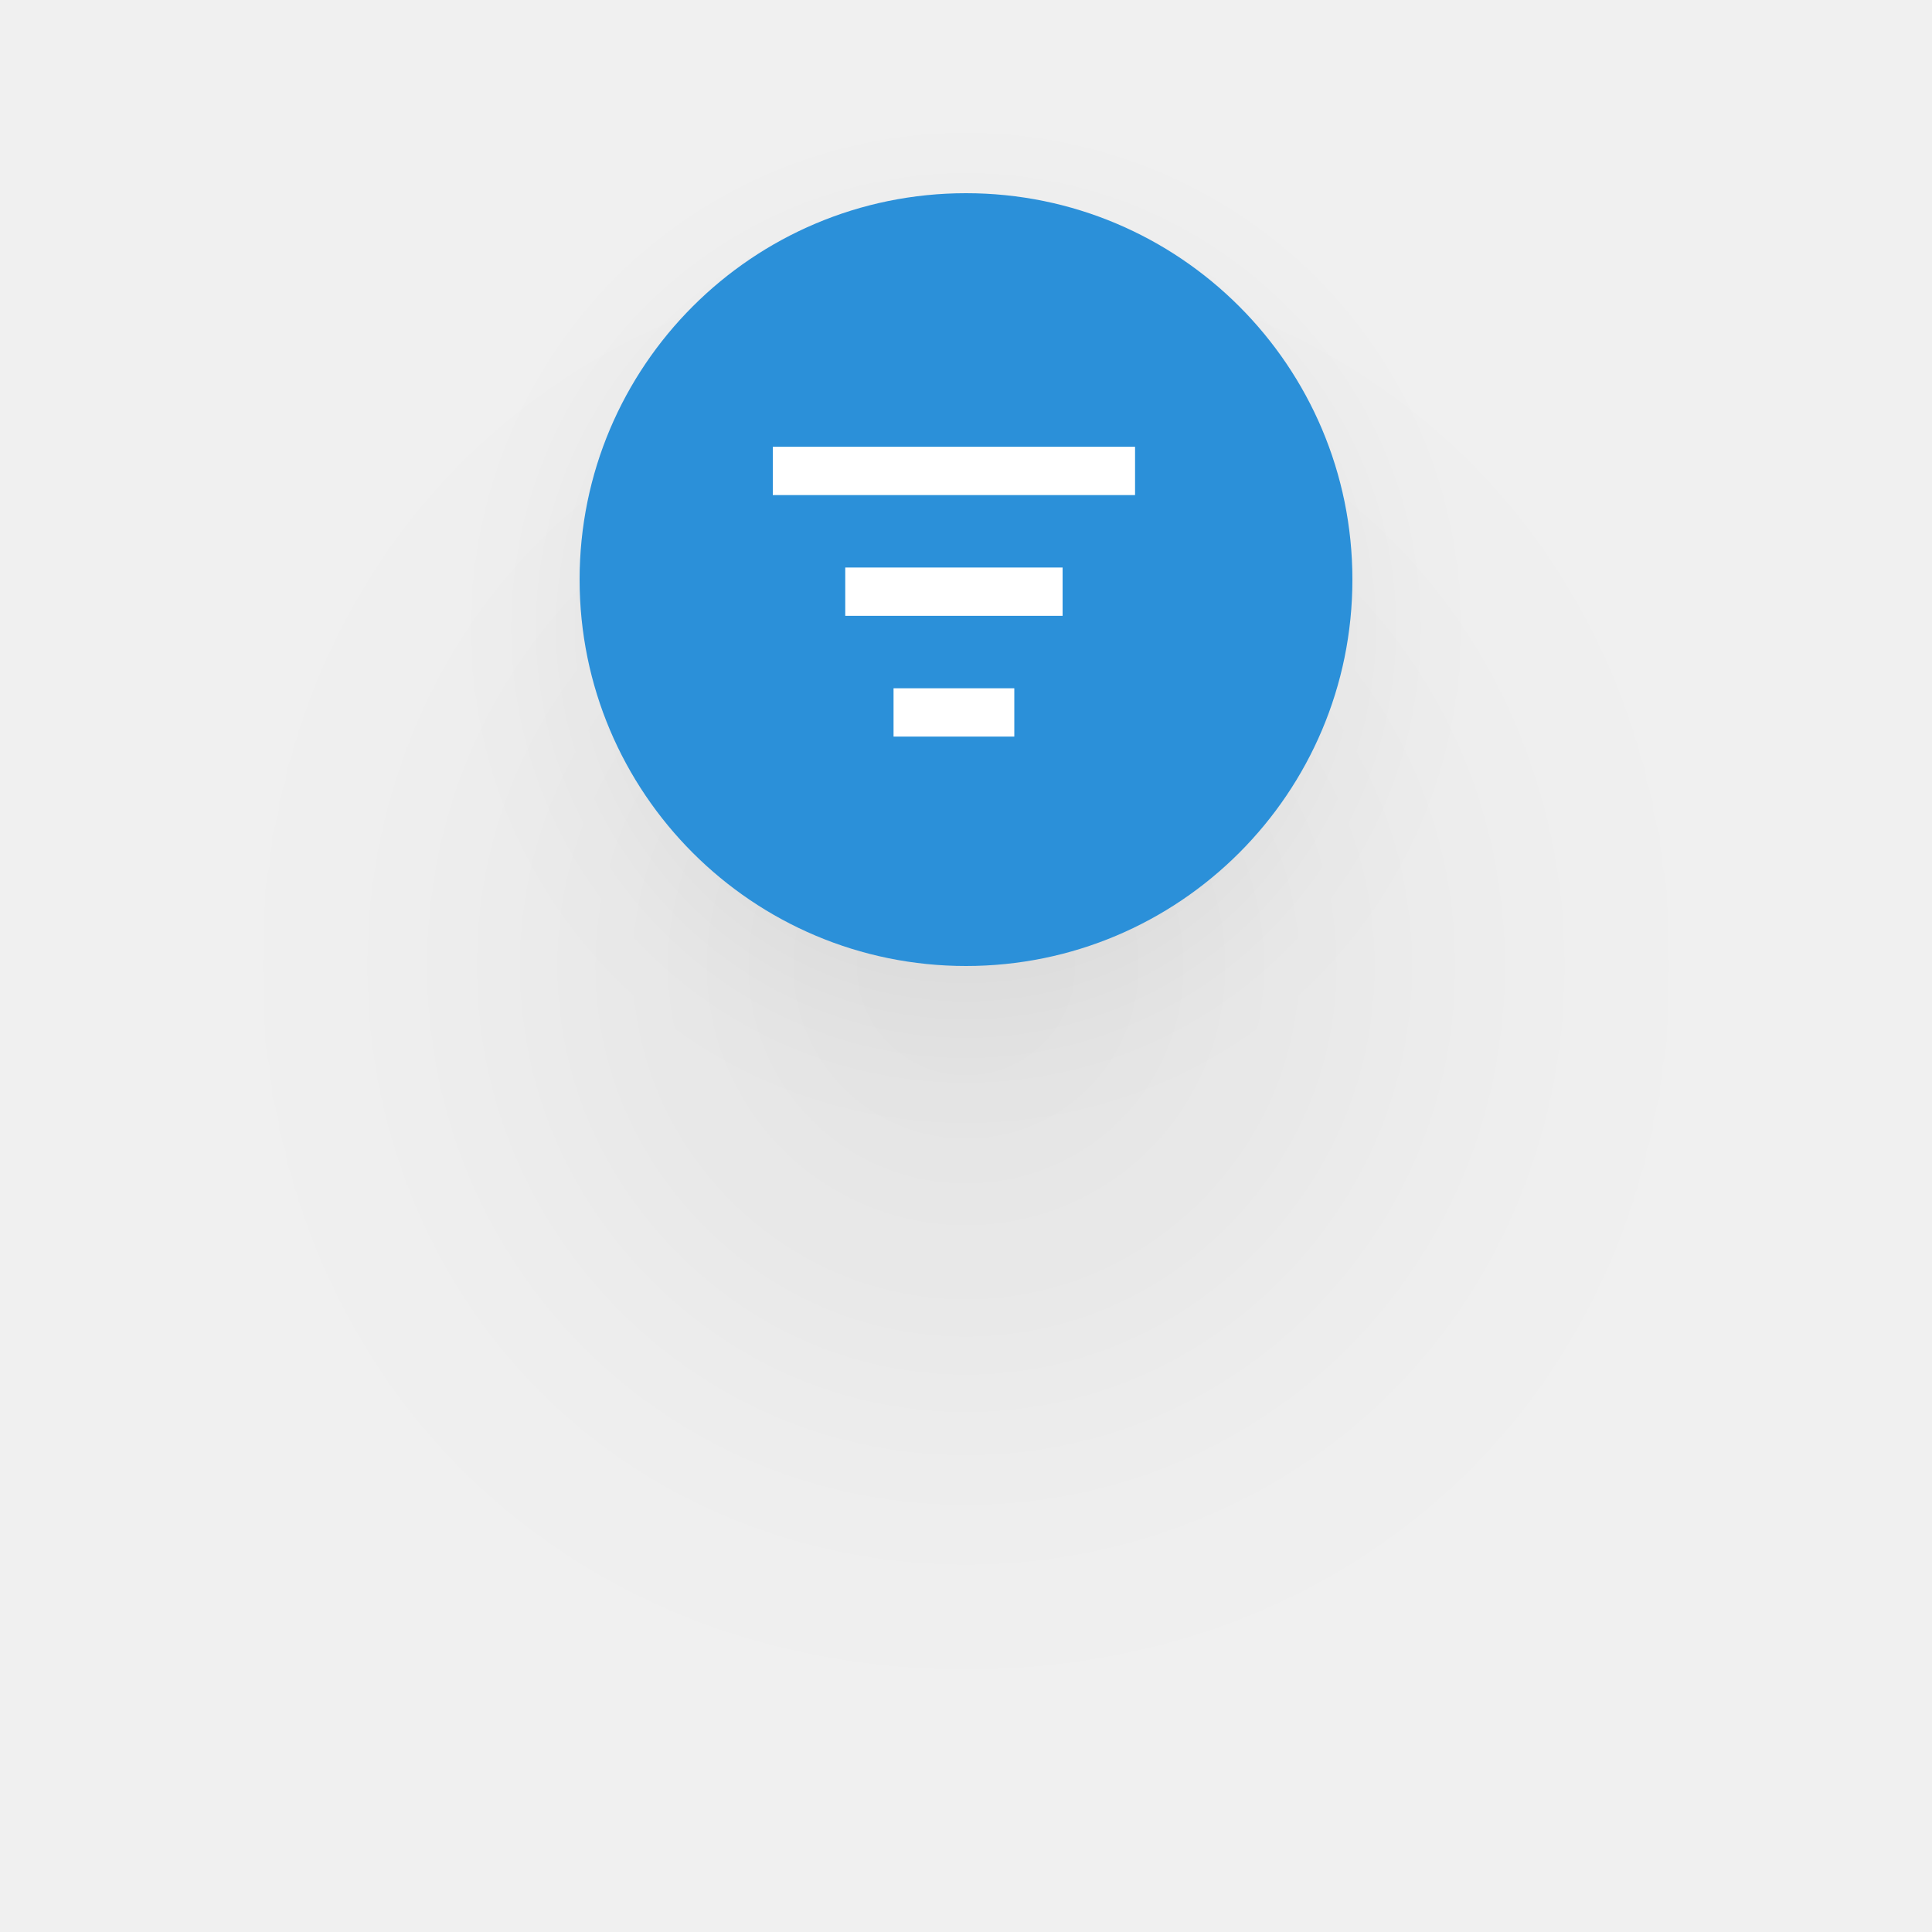
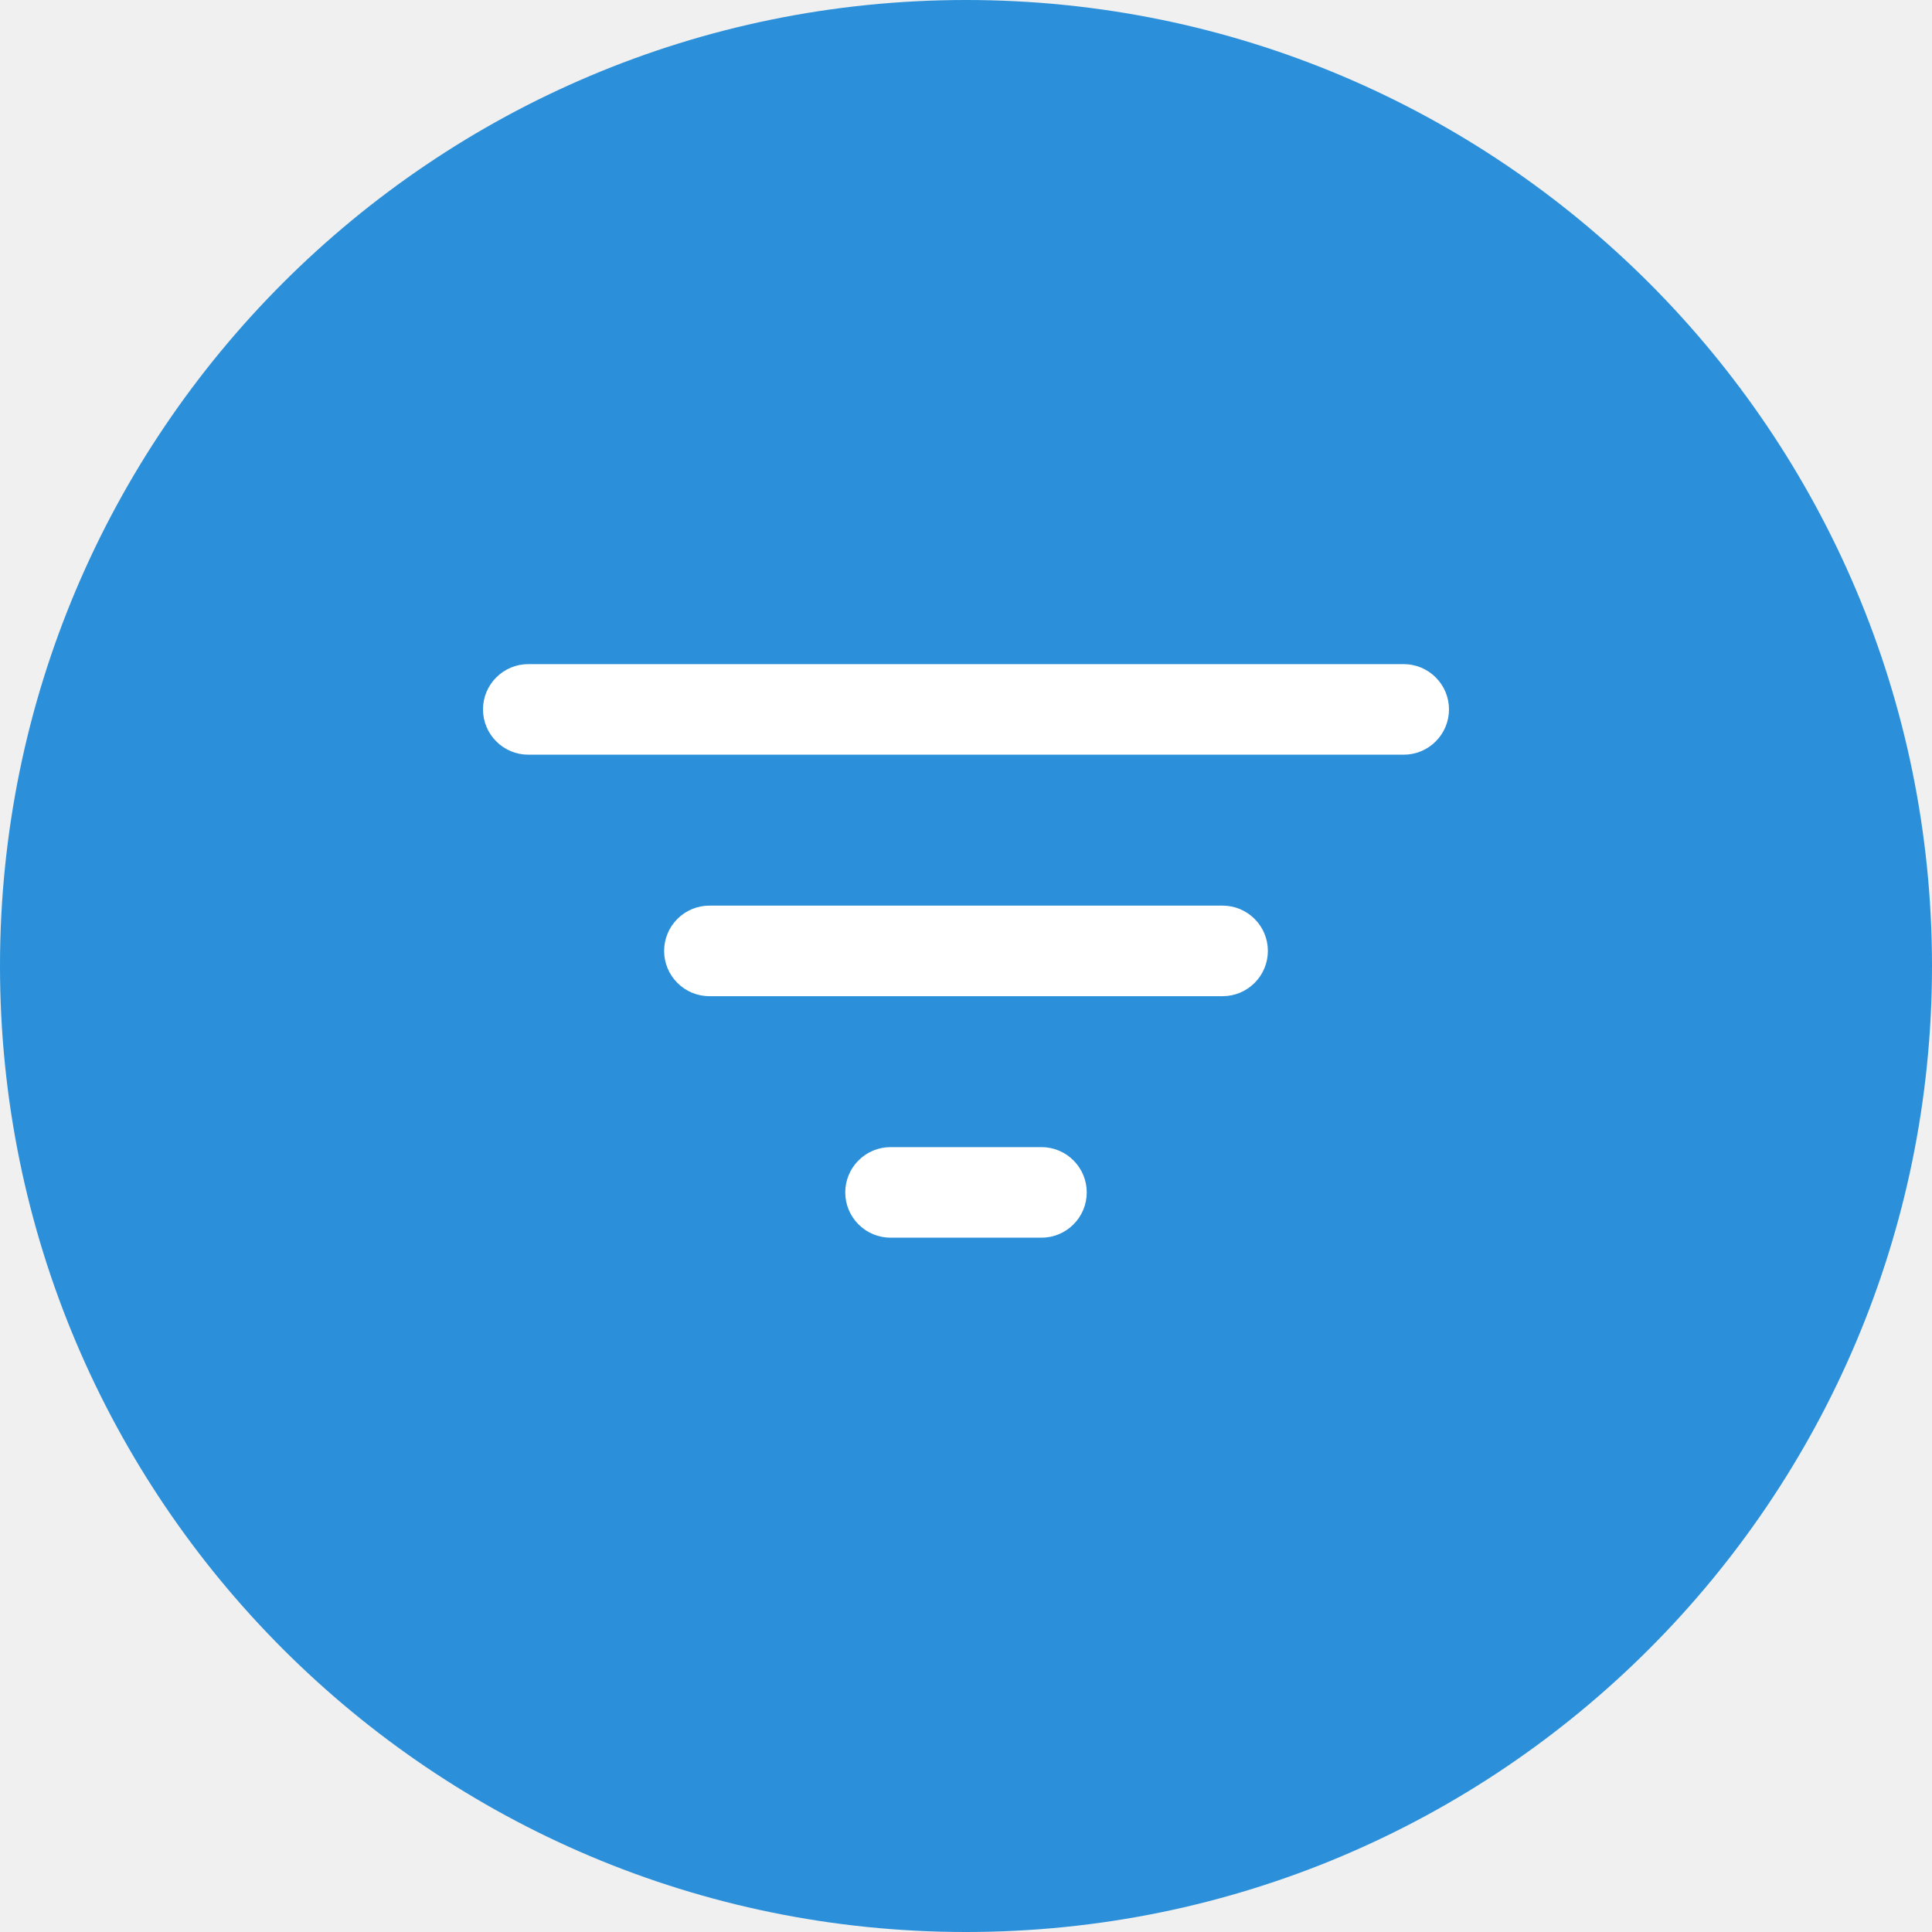
- <svg xmlns="http://www.w3.org/2000/svg" width="80" height="80" viewBox="0 0 80 80" fill="none">
-   <g filter="url(#filter0_dd)">
-     <circle cx="40" cy="24" r="16" fill="#2B90D9" />
+ <svg xmlns="http://www.w3.org/2000/svg" width="32" height="32" viewBox="0 0 32 32" fill="none">
+   <circle cx="16" cy="16" r="16" fill="#2B90D9" />
+   <g clip-path="url(#clip0)">
+     <path fill-rule="evenodd" clip-rule="evenodd" d="M8.75 11C8.551 11 8.36 11.079 8.22 11.22C8.079 11.36 8 11.551 8 11.75C8 11.949 8.079 12.14 8.22 12.28C8.36 12.421 8.551 12.5 8.75 12.5H23.25C23.449 12.5 23.64 12.421 23.78 12.28C23.921 12.14 24 11.949 24 11.75C24 11.551 23.921 11.36 23.78 11.22C23.64 11.079 23.449 11 23.25 11H8.75ZM11 15.75C11 15.551 11.079 15.36 11.22 15.22C11.36 15.079 11.551 15 11.75 15H20.25C20.449 15 20.64 15.079 20.78 15.22C20.921 15.36 21 15.551 21 15.75C21 15.949 20.921 16.14 20.78 16.28C20.64 16.421 20.449 16.5 20.25 16.5H11.75C11.551 16.5 11.36 16.421 11.22 16.28C11.079 16.14 11 15.949 11 15.75ZM14 19.75C14 19.551 14.079 19.36 14.22 19.22C14.36 19.079 14.551 19 14.75 19H17.25C17.449 19 17.64 19.079 17.78 19.22C17.921 19.36 18 19.551 18 19.75C18 19.949 17.921 20.14 17.78 20.28C17.64 20.421 17.449 20.5 17.25 20.5H14.75C14.551 20.5 14.36 20.421 14.22 20.28C14.079 20.14 14 19.949 14 19.75Z" fill="white" />
  </g>
-   <path d="M32 19.5H47M35 24.5H44M37 29.5H42" stroke="white" stroke-width="2" />
  <defs>
-     <filter id="filter0_dd" x="0" y="0" width="80" height="80" filterUnits="userSpaceOnUse" color-interpolation-filters="sRGB">
-       <feFlood flood-opacity="0" result="BackgroundImageFix" />
-       <feColorMatrix in="SourceAlpha" type="matrix" values="0 0 0 0 0 0 0 0 0 0 0 0 0 0 0 0 0 0 127 0" />
-       <feOffset dy="2" />
-       <feGaussianBlur stdDeviation="3" />
-       <feColorMatrix type="matrix" values="0 0 0 0 0 0 0 0 0 0 0 0 0 0 0 0 0 0 0.04 0" />
-       <feBlend mode="normal" in2="BackgroundImageFix" result="effect1_dropShadow" />
-       <feColorMatrix in="SourceAlpha" type="matrix" values="0 0 0 0 0 0 0 0 0 0 0 0 0 0 0 0 0 0 127 0" />
-       <feOffset dy="16" />
-       <feGaussianBlur stdDeviation="12" />
-       <feColorMatrix type="matrix" values="0 0 0 0 0 0 0 0 0 0 0 0 0 0 0 0 0 0 0.06 0" />
-       <feBlend mode="normal" in2="effect1_dropShadow" result="effect2_dropShadow" />
-       <feBlend mode="normal" in="SourceGraphic" in2="effect2_dropShadow" result="shape" />
-     </filter>
+     <clipPath id="clip0">
+       <rect width="16" height="16" fill="white" transform="translate(8 8)" />
+     </clipPath>
  </defs>
</svg>
